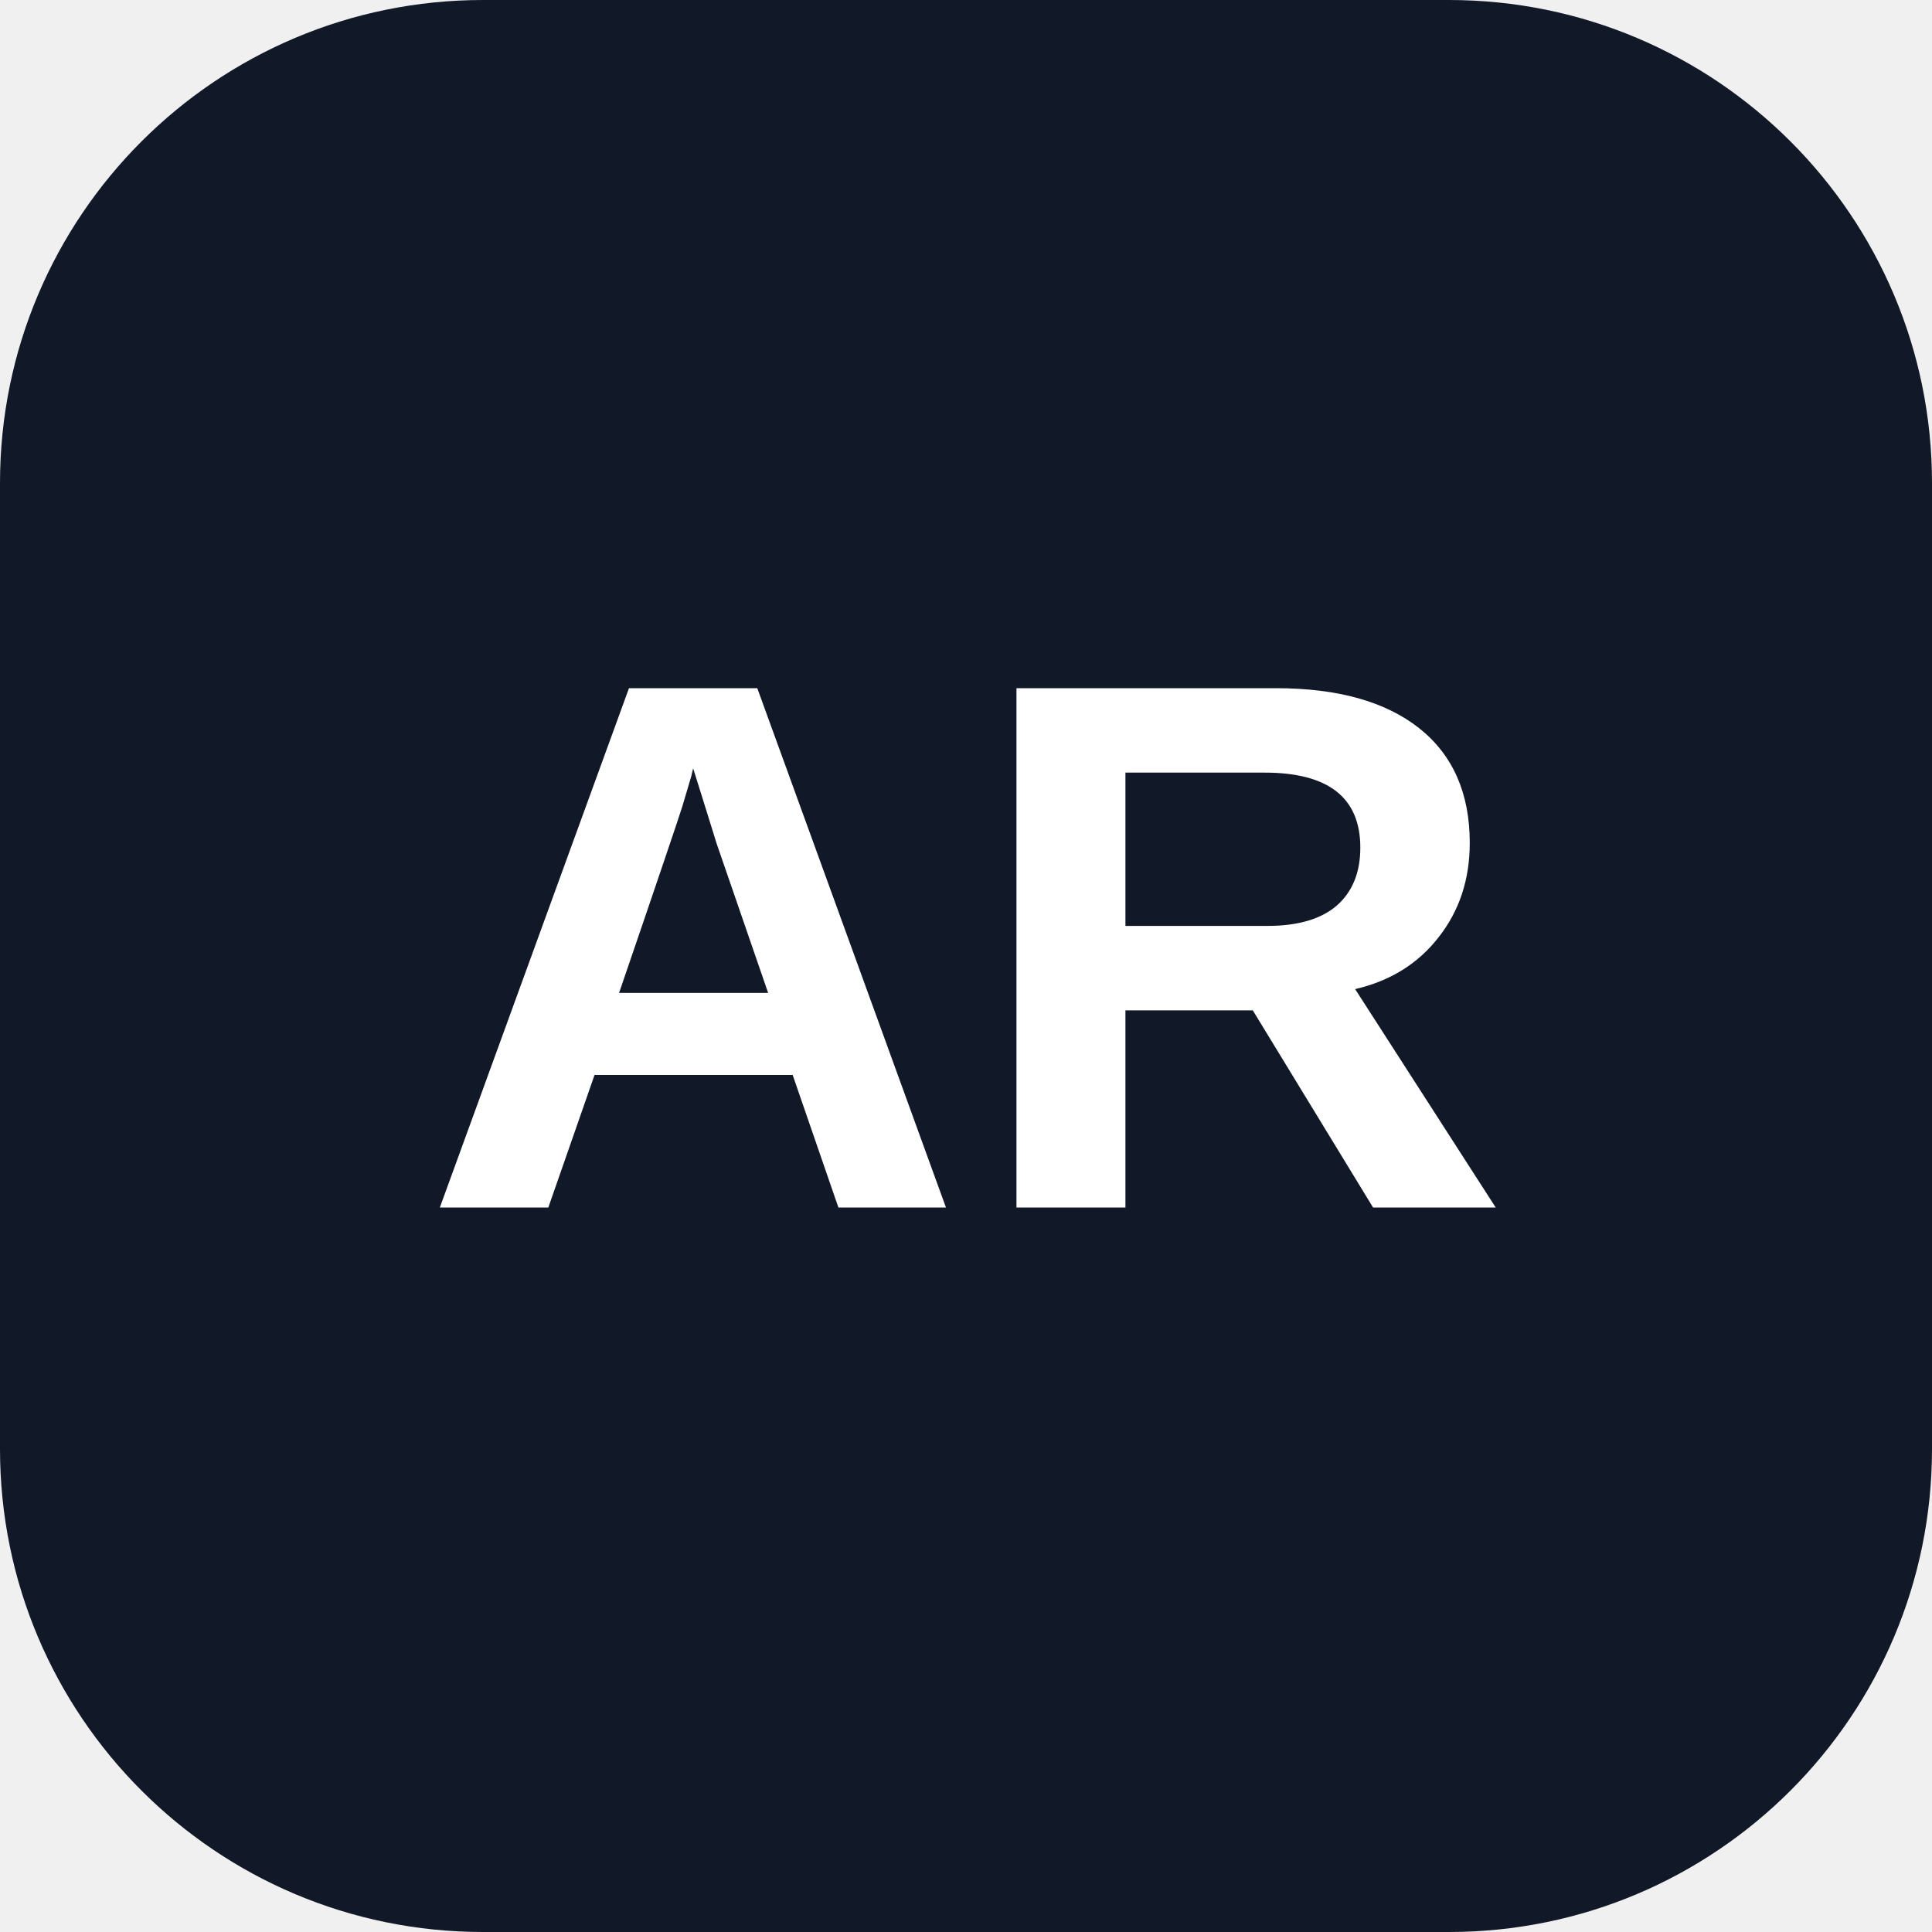
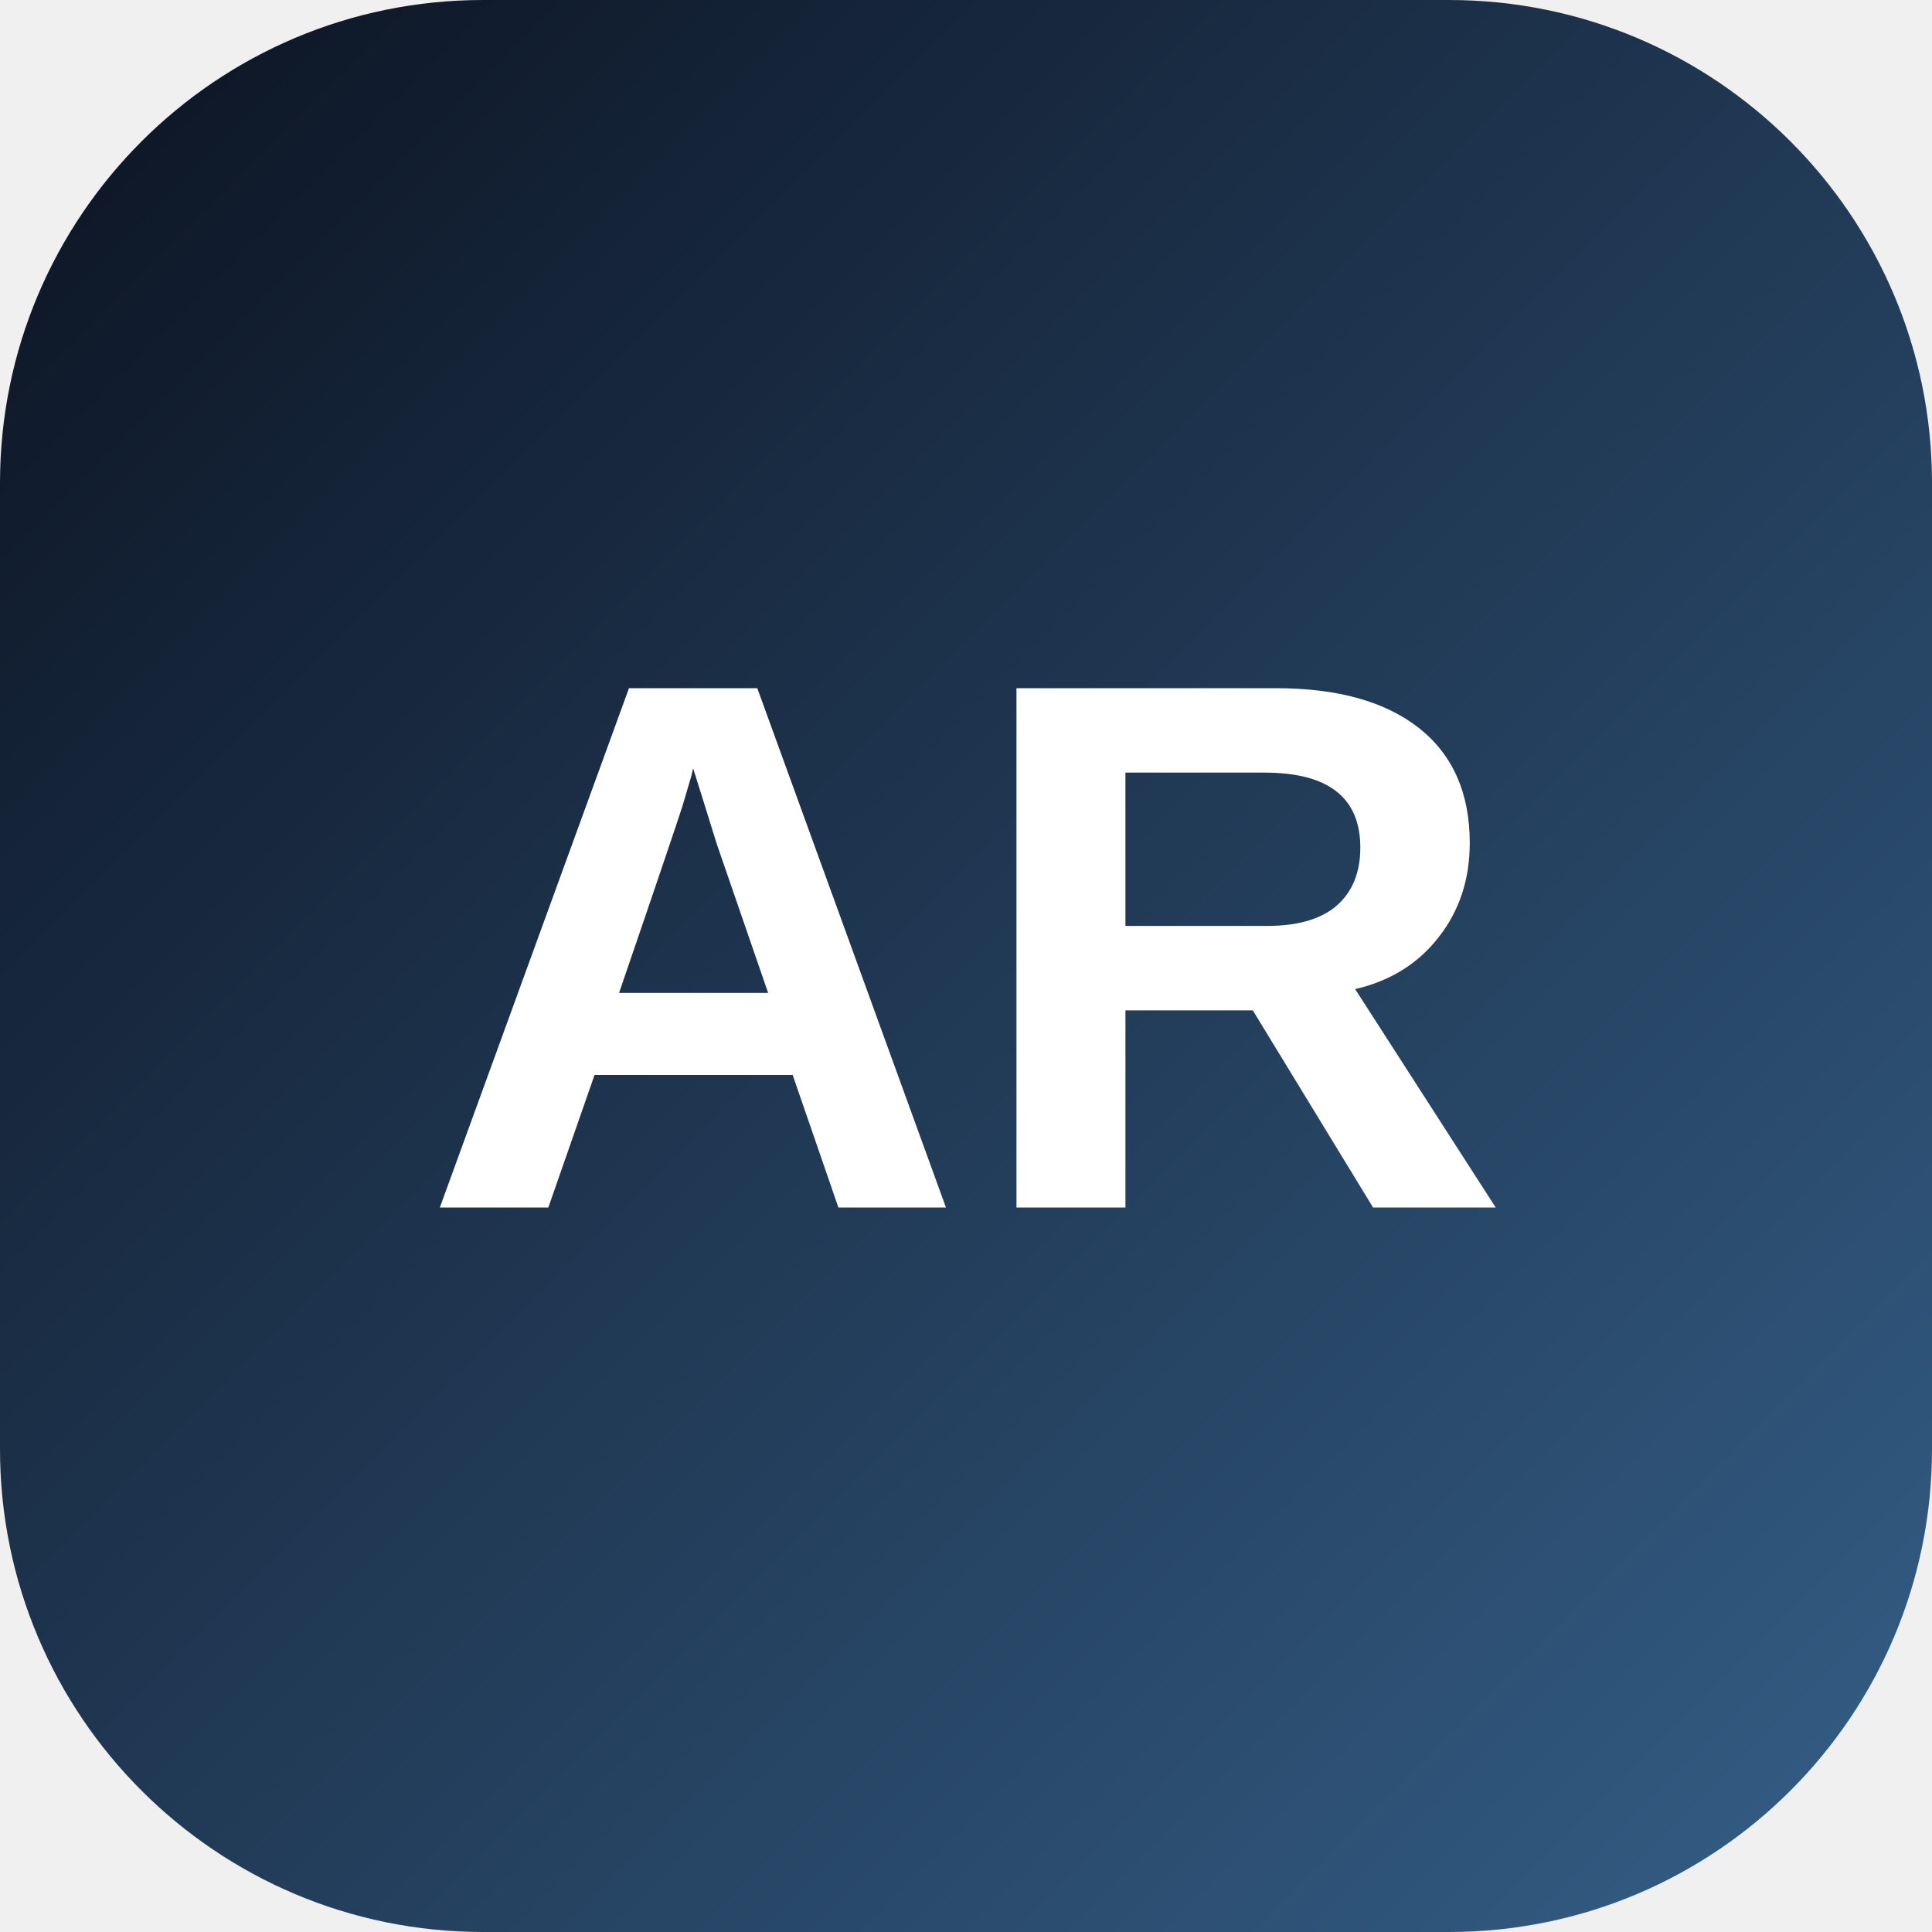
<svg xmlns="http://www.w3.org/2000/svg" viewBox="0 0 64 64">
-   <rect width="64" height="64" rx="16" fill="#111827" />
-   <text x="32" y="40" text-anchor="middle" font-family="Arial, Helvetica, sans-serif" font-size="25" font-weight="700" fill="#ffffff">AR</text>
+   <defs>
+     <linearGradient id="g" x1="0" y1="0" x2="1" y2="1">
+       <stop stop-color="#0b1220" />
+       <stop offset="1" stop-color="#355f88" />
+     </linearGradient>
+   </defs>
+   <rect width="64" height="64" rx="16" fill="url(#g)" />
+   <text x="32" y="40" text-anchor="middle" font-family="Arial,Helvetica,sans-serif" font-size="25" font-weight="700" fill="#fff">AR</text>
</svg>
